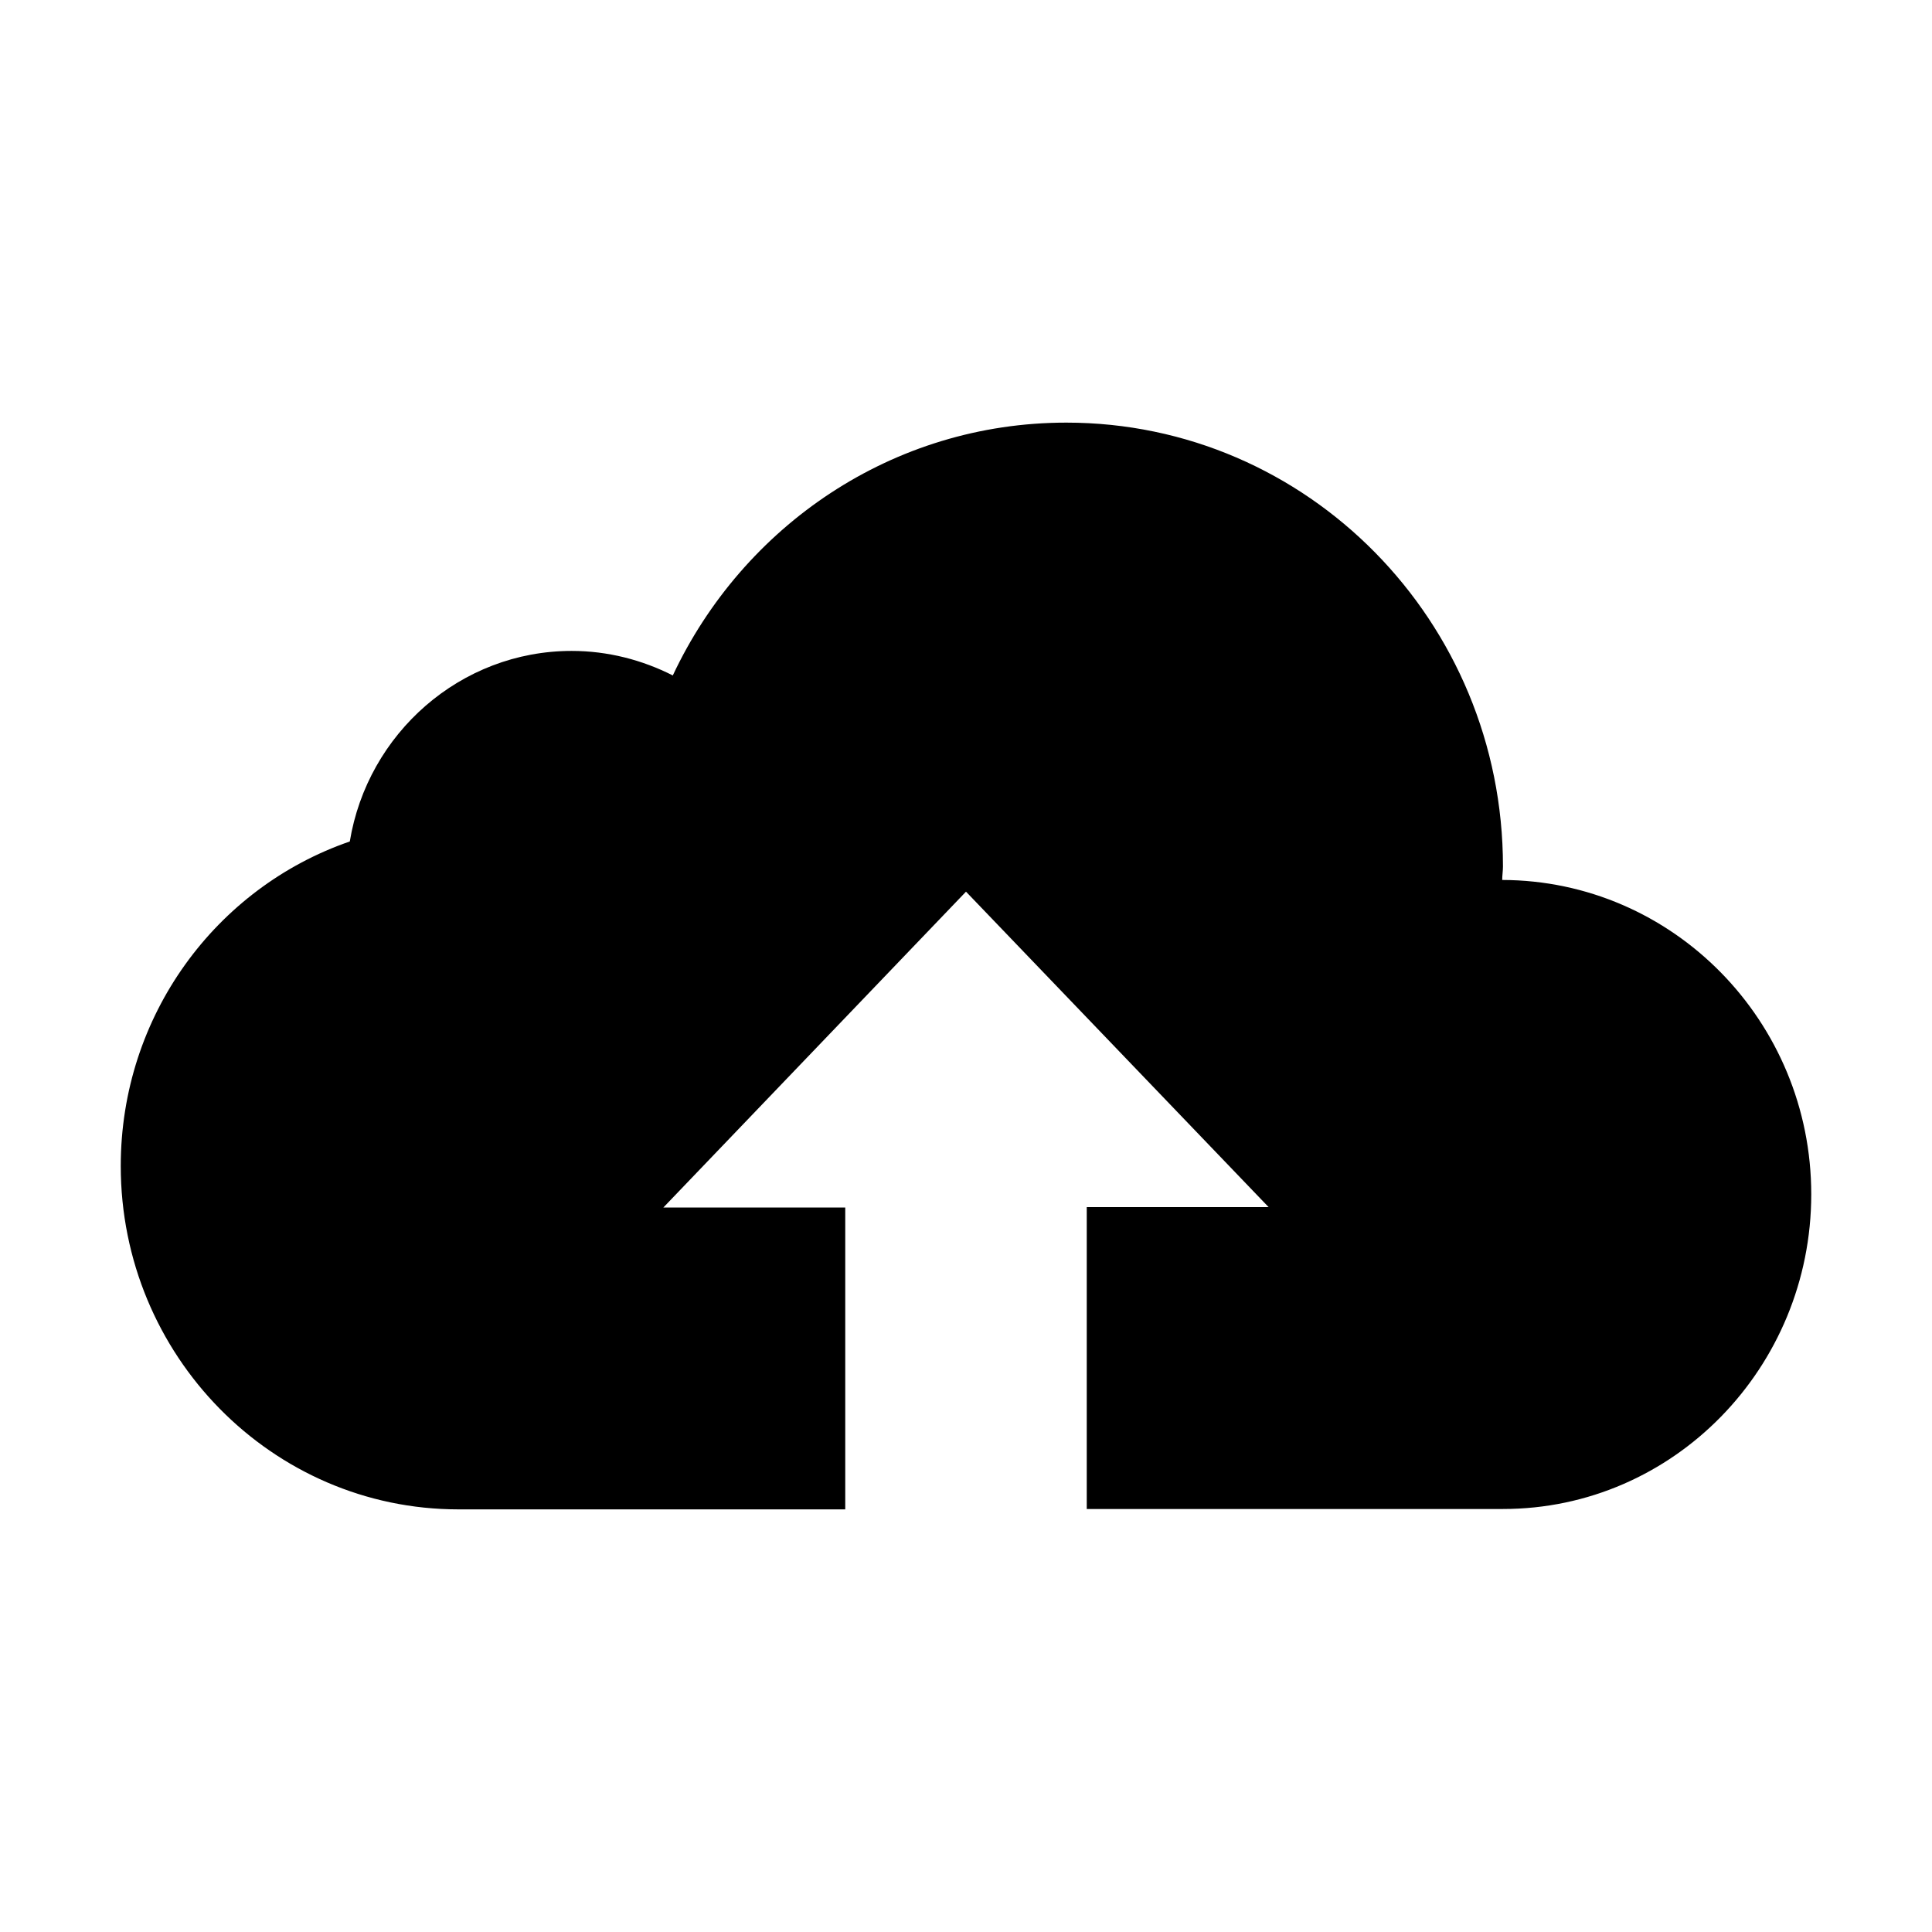
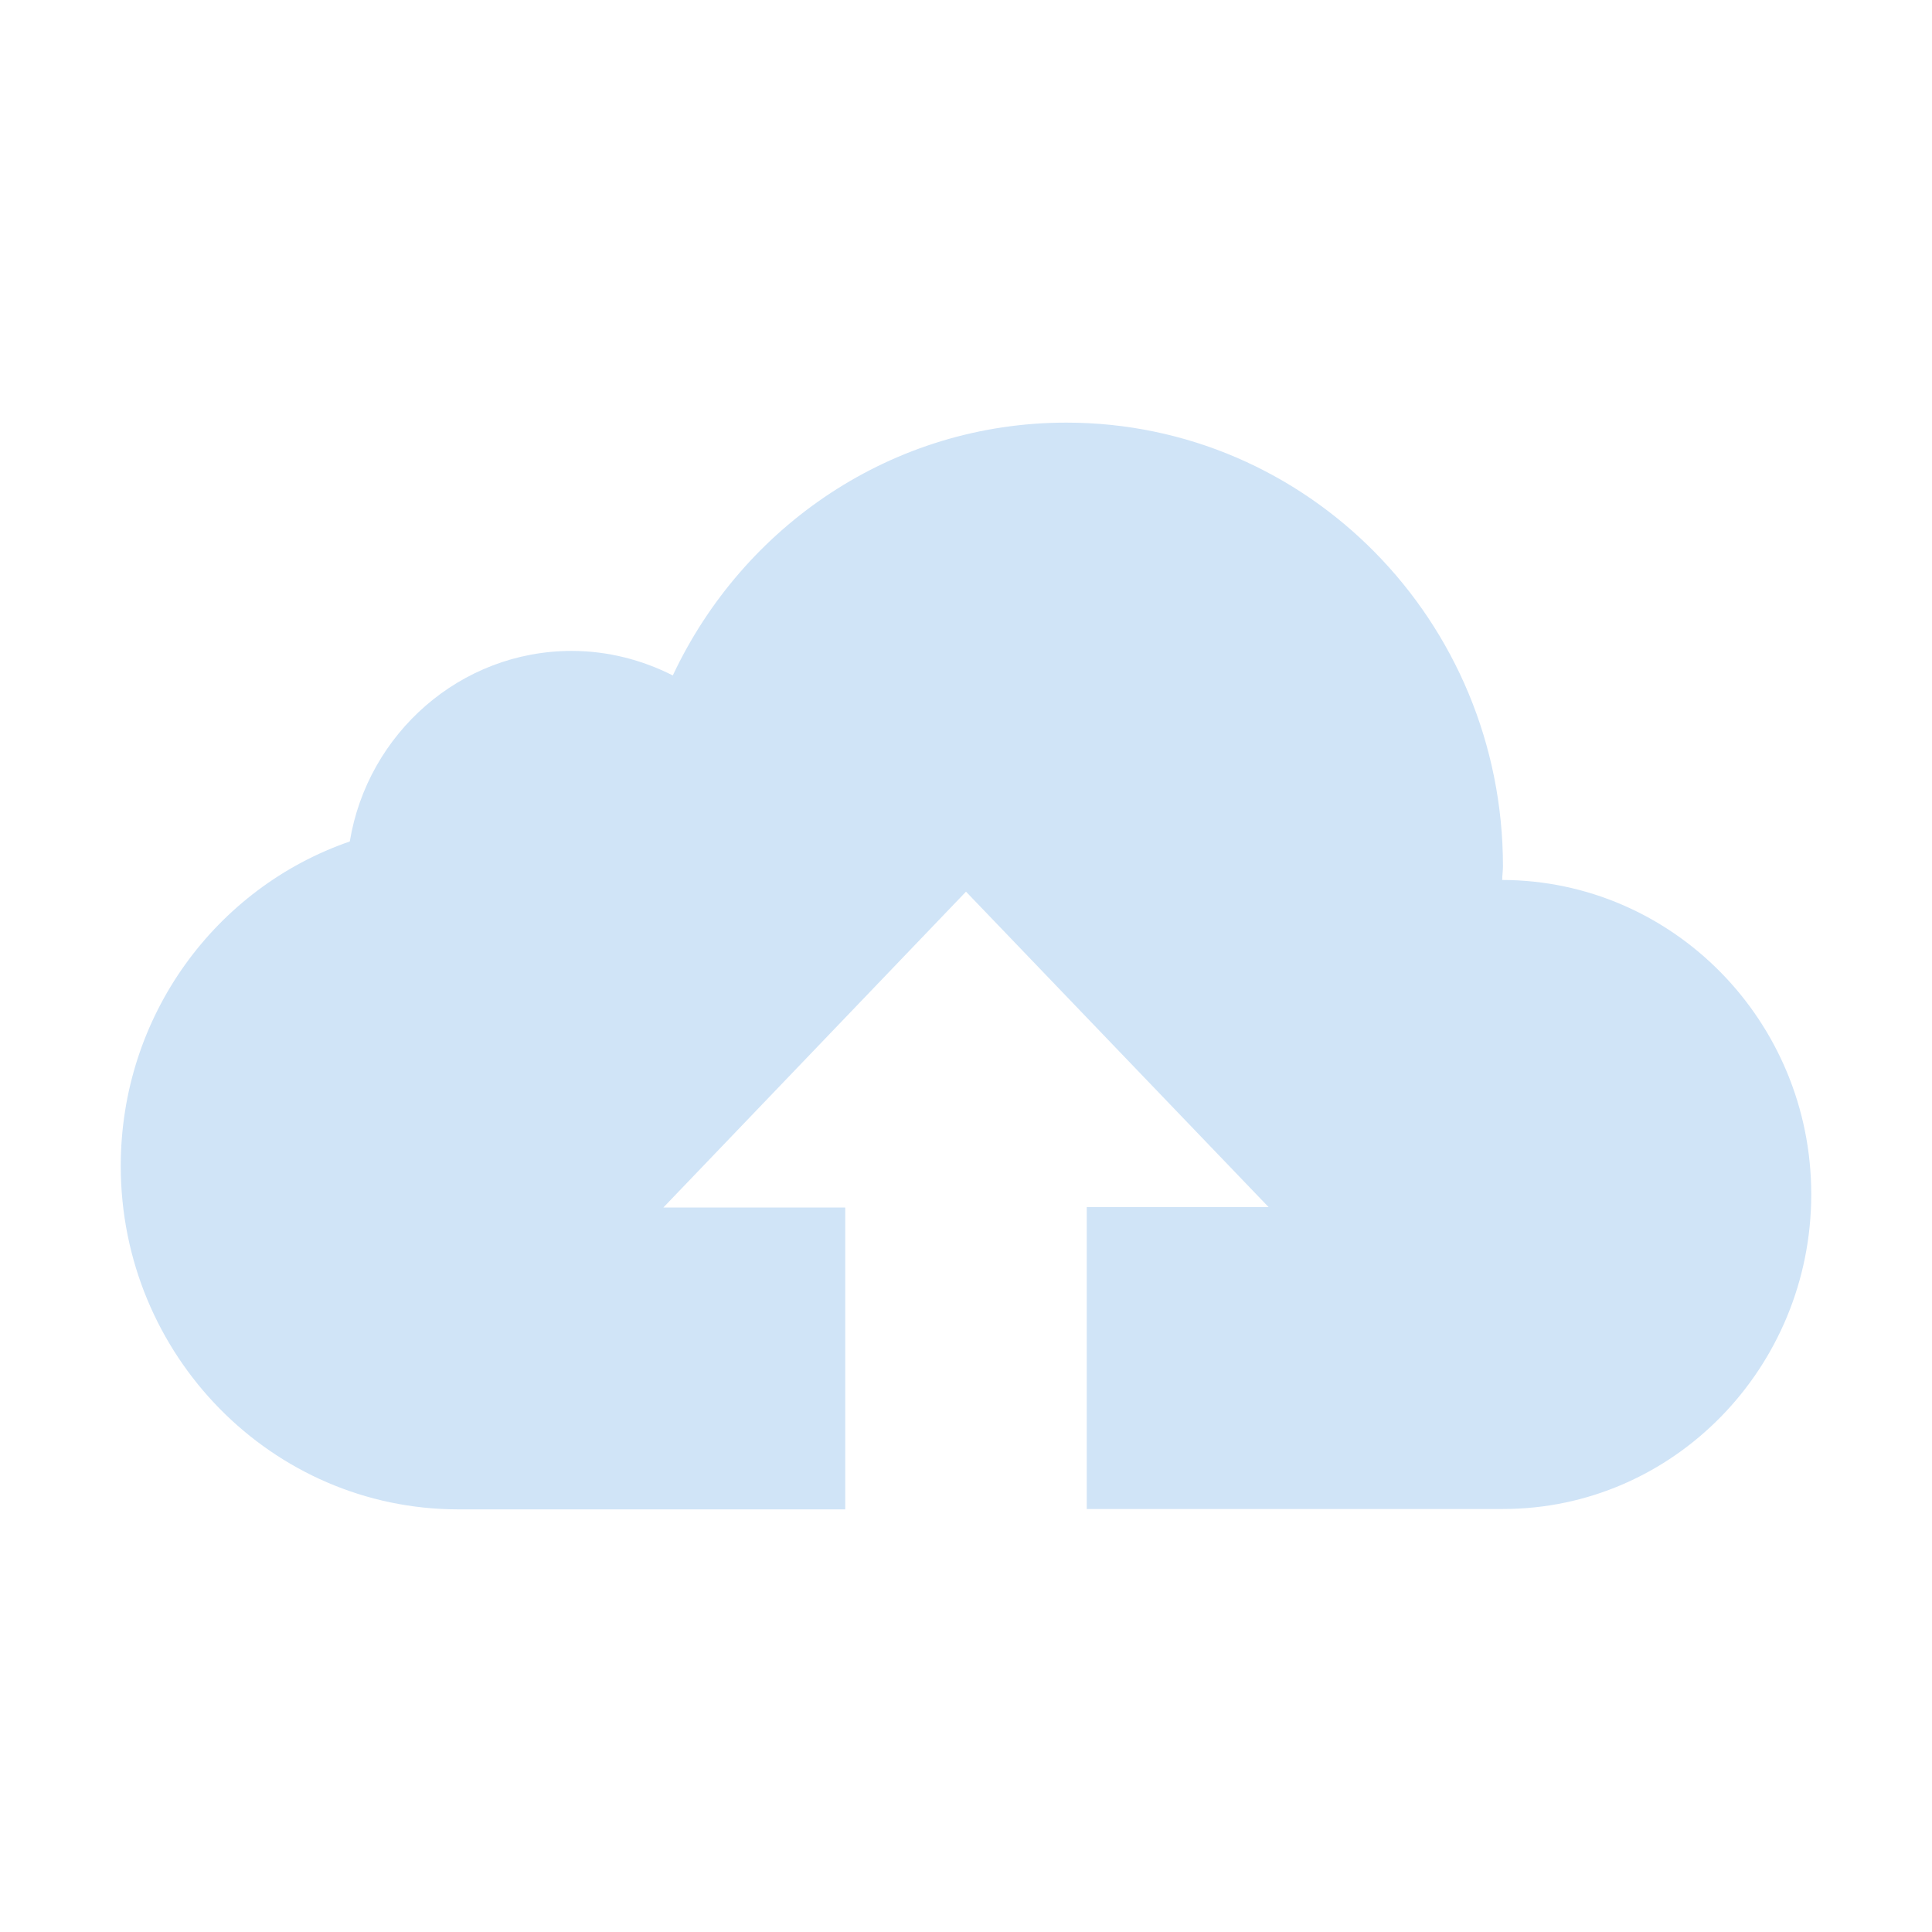
<svg xmlns="http://www.w3.org/2000/svg" height="512px" id="Layer_1" style="enable-background:new 0 0 512 512;" version="1.1" viewBox="0 0 512 512" width="512px" xml:space="preserve">
-   <path d="M398.1,233.2c0-1.2,0.2-2.4,0.2-3.6c0-65-51.8-117.6-115.7-117.6c-46.1,0-85.7,27.4-104.3,67c-8.1-4.1-17.2-6.5-26.8-6.5  c-29.5,0-54.1,21.9-58.8,50.5C57.3,235.2,32,269.1,32,309c0,50.2,40.1,91,89.5,91H224v-80l-48.2,0l80.2-83.7l80.2,83.6l-48.2,0v80  h110.3c45.2,0,81.7-37.5,81.7-83.4C480,270.6,443.3,233.3,398.1,233.2z" />
+   <path fill="#d0e4f7" d="M398.1,233.2c0-1.2,0.2-2.4,0.2-3.6c0-65-51.8-117.6-115.7-117.6c-46.1,0-85.7,27.4-104.3,67c-8.1-4.1-17.2-6.5-26.8-6.5  c-29.5,0-54.1,21.9-58.8,50.5C57.3,235.2,32,269.1,32,309c0,50.2,40.1,91,89.5,91H224v-80l-48.2,0l80.2-83.7l80.2,83.6l-48.2,0v80  h110.3c45.2,0,81.7-37.5,81.7-83.4C480,270.6,443.3,233.3,398.1,233.2z" />
</svg>
